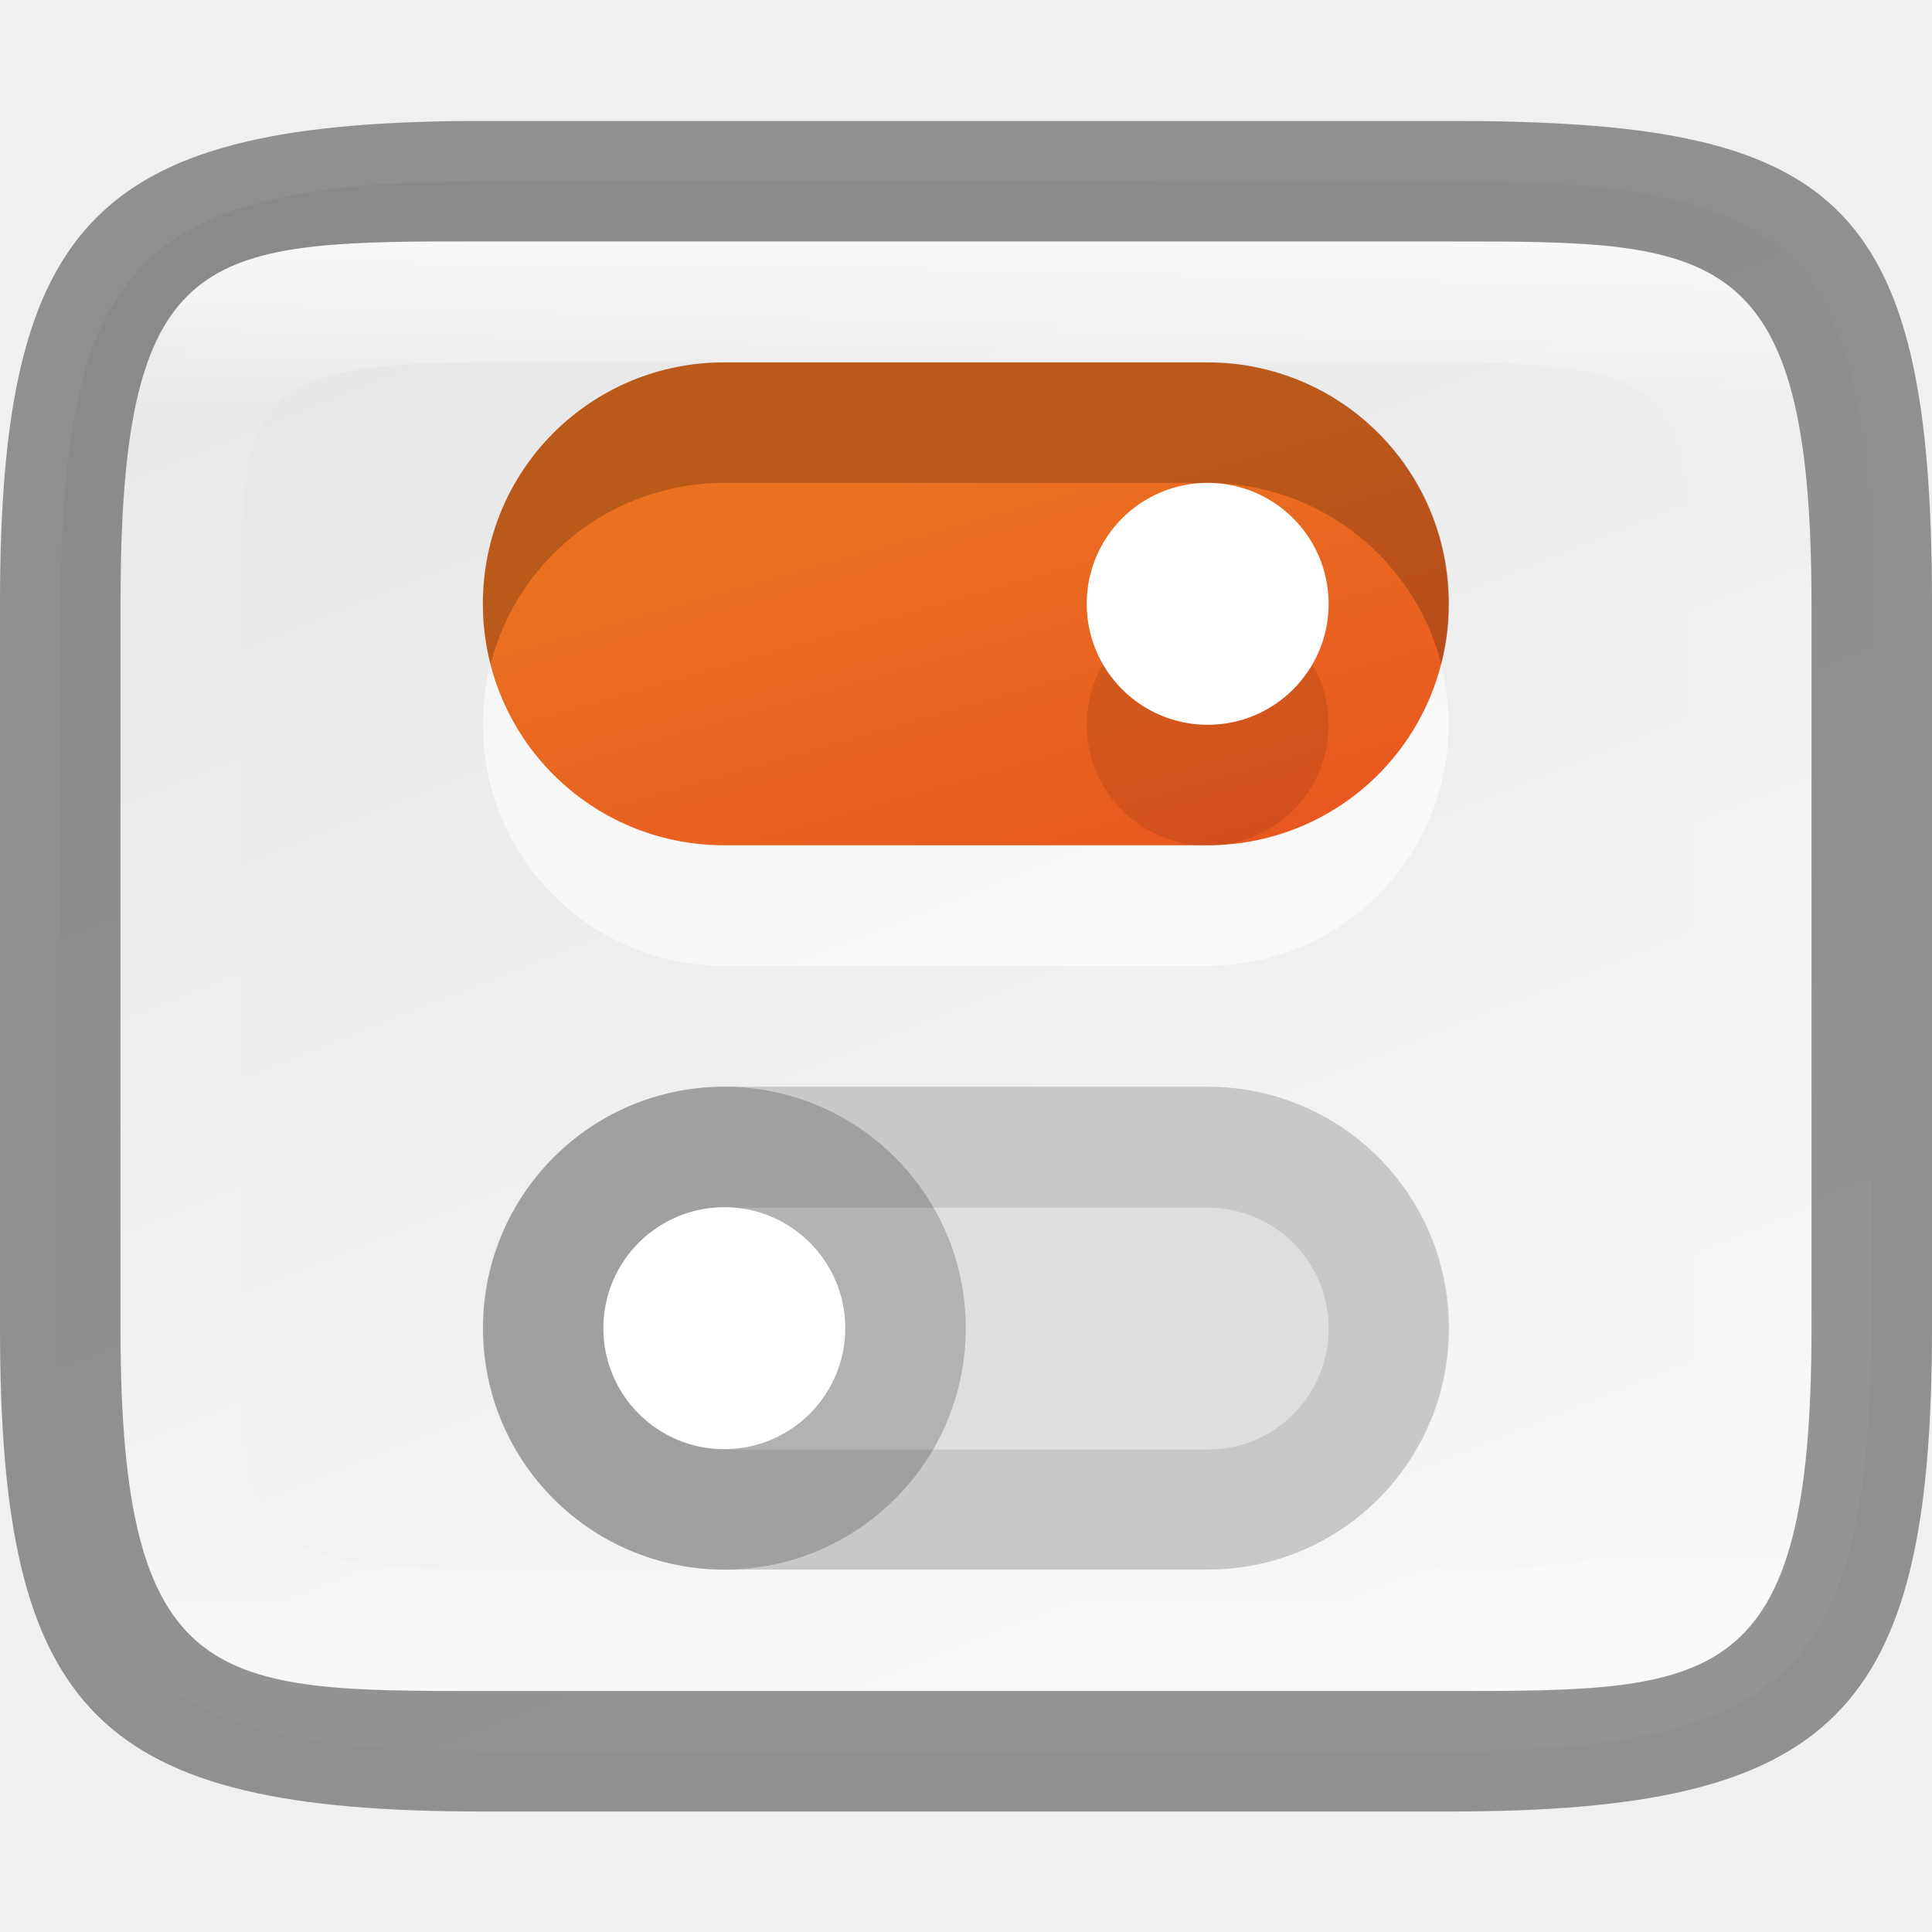
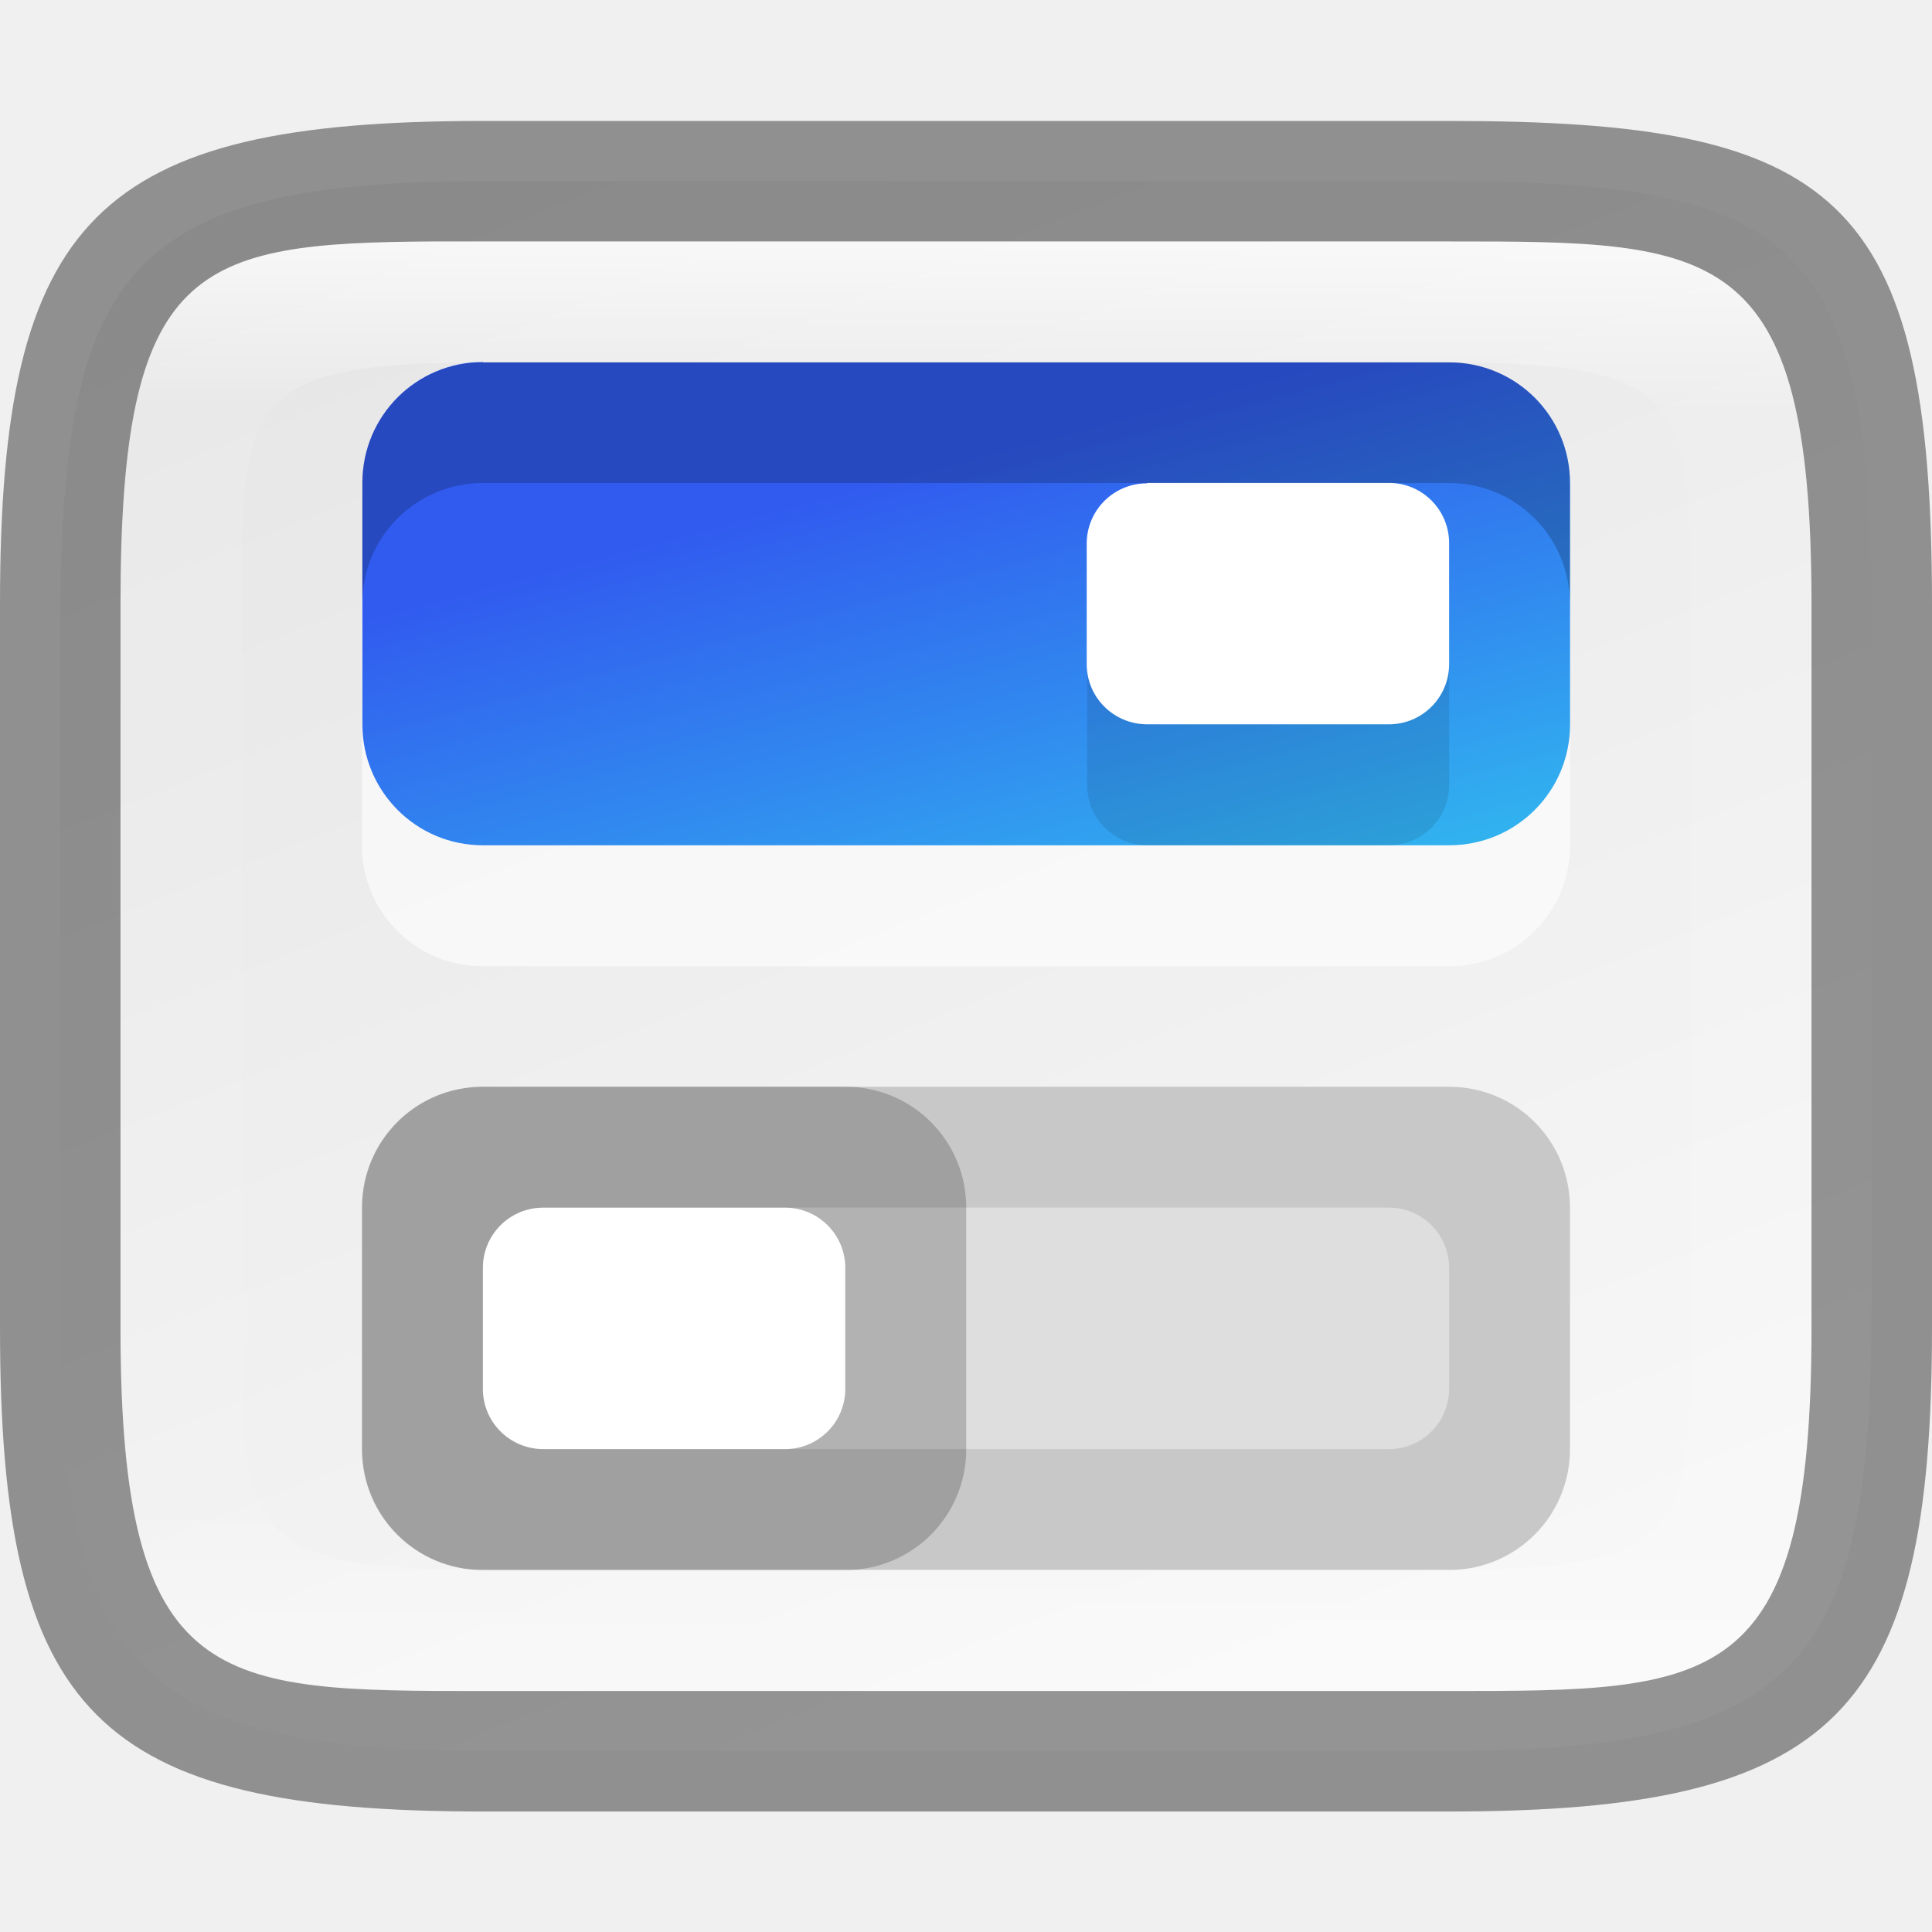
<svg xmlns="http://www.w3.org/2000/svg" xmlns:xlink="http://www.w3.org/1999/xlink" width="16" height="16" viewBox="0 0 4.233 4.233" version="1.1" id="svg1003">
  <defs id="defs1000">
    <linearGradient id="linearGradient17934">
      <stop style="stop-color:#e6e6e6;stop-opacity:1" offset="0" id="stop17930" />
      <stop style="stop-color:#f7f7f7;stop-opacity:1" offset="1" id="stop17932" />
    </linearGradient>
    <linearGradient xlink:href="#linearGradient1871" id="linearGradient16320" x1="10" y1="4" x2="10" y2="29.1" gradientUnits="userSpaceOnUse" gradientTransform="matrix(0.1322917,0,0,0.1221154,0,0.04070512)" />
    <linearGradient id="linearGradient1871">
      <stop style="stop-color:#ffffff;stop-opacity:1;" offset="0" id="stop1867" />
      <stop style="stop-color:#ffffff;stop-opacity:0.1" offset="0.12" id="stop2515" />
      <stop style="stop-color:#ffffff;stop-opacity:0.102" offset="0.9" id="stop2581" />
      <stop style="stop-color:#ffffff;stop-opacity:0.502" offset="1" id="stop1869" />
    </linearGradient>
    <linearGradient xlink:href="#linearGradient17934" id="linearGradient17936" x1="1.058" y1="0.397" x2="2.428" y2="3.838" gradientUnits="userSpaceOnUse" />
-     <linearGradient xlink:href="#linearGradient4938" id="linearGradient4940" x1="8.996" y1="2.117" x2="10.054" y2="5.821" gradientUnits="userSpaceOnUse" gradientTransform="matrix(0.2857143,0,0,0.2857143,0.302381,0.189039)" />
-     <linearGradient id="linearGradient4938">
-       <stop style="stop-color:#e97120;stop-opacity:1" offset="0" id="stop4934" />
-       <stop style="stop-color:#e95420;stop-opacity:1" offset="1" id="stop4936" />
+     <linearGradient xlink:href="#linearGradient1037" id="linearGradient1352" x1="6.085" y1="1.587" x2="6.711" y2="3.939" gradientUnits="userSpaceOnUse" gradientTransform="matrix(0.5,0,0,0.5,-0.1322916,5.088e-5)" />
+     <linearGradient id="linearGradient1037">
+       <stop style="stop-color:#315bef;stop-opacity:1;" offset="0" id="stop1033" />
+       <stop style="stop-color:#31bcef;stop-opacity:1" offset="1" id="stop1035" />
    </linearGradient>
  </defs>
  <path d="M 1.058,0.397 H 3.175 c 0.794,1.919e-4 0.926,0.157 0.926,0.992 V 2.838 C 4.101,3.624 3.969,3.837 3.175,3.836 H 1.058 c -0.794,0 -0.926,-0.213 -0.926,-0.999 V 1.389 c 0,-0.786 0.132,-0.992 0.926,-0.992 z" style="fill:url(#linearGradient17936);fill-opacity:1;stroke-width:0.065;stroke-linejoin:round" id="path17503" />
+   <path d="M 1.058,1.058 H 3.175 c 0.147,0 0.265,0.118 0.265,0.265 v 0.529 c 0,0.147 -0.118,0.265 -0.265,0.265 H 1.058 c -0.147,0 -0.265,-0.118 -0.265,-0.265 V 1.323 c 0,-0.147 0.118,-0.265 0.265,-0.265 z" style="fill:#ffffff;fill-opacity:1;stroke-width:0.037;opacity:0.6" id="path2377" />
+   <path id="rect1123" style="fill:url(#linearGradient1352);fill-opacity:1;stroke-width:0.139" d="m 1.058,0.794 h 2.117 c 0.147,0 0.265,0.118 0.265,0.265 V 1.587 c 0,0.147 -0.118,0.265 -0.265,0.265 H 1.058 C 0.912,1.852 0.794,1.734 0.794,1.587 V 1.058 c 0,-0.147 0.118,-0.265 0.265,-0.265 z" />
+   <path d="m 2.514,1.323 h 0.529 c 0.073,0 0.132,0.059 0.132,0.132 v 0.265 c 0,0.073 -0.059,0.132 -0.132,0.132 H 2.514 c -0.073,0 -0.132,-0.059 -0.132,-0.132 V 1.455 c 0,-0.073 0.059,-0.132 0.132,-0.132 z" style="opacity:0.1;fill:#000000;stroke-width:0.035" id="path1809" />
+   <path id="rect4149" style="fill:#ffffff;stroke-width:0.132" d="m 2.514,1.058 h 0.529 c 0.073,0 0.132,0.059 0.132,0.132 v 0.265 c 0,0.073 -0.059,0.132 -0.132,0.132 H 2.514 C 2.44,1.587 2.381,1.528 2.381,1.455 V 1.191 c 0,-0.073 0.059,-0.132 0.132,-0.132 z" />
+   <path id="path2167" style="opacity:0.2;fill:#000000;fill-opacity:1;stroke-width:0.139" d="M 4 3 C 3.446 3 3 3.446 3 4 L 3 5 C 3 4.446 3.446 4 4 4 L 12 4 C 12.554 4 13 4.446 13 5 L 13 4 C 13 3.446 12.554 3 12 3 L 4 3 z " transform="scale(0.2645833)" />
+   <path d="m 1.058,2.381 h 2.117 c 0.147,0 0.265,0.118 0.265,0.265 v 0.529 c 0,0.147 -0.118,0.265 -0.265,0.265 H 1.058 c -0.147,0 -0.265,-0.118 -0.265,-0.265 V 2.646 c 0,-0.147 0.118,-0.265 0.265,-0.265 z" style="fill:#dedede;fill-opacity:1;stroke-width:0.037" id="path2627" />
+   <path id="path3359" style="opacity:0.1;fill:#000000;fill-opacity:1;stroke-width:0.037" d="M 4 9 C 3.446 9 3 9.446 3 10 L 3 12 C 3 12.554 3.446 13 4 13 L 12 13 C 12.554 13 13 12.554 13 12 L 13 10 C 13 9.446 12.554 9 12 9 L 4 9 z M 4.5 10 L 11.5 10 C 11.777 10 12 10.223 12 10.5 L 12 11.5 C 12 11.777 11.777 12 11.5 12 L 4.5 12 C 4.223 12 4 11.777 4 11.5 L 4 10.5 C 4 10.223 4.223 10 4.5 10 z " transform="scale(0.2645833)" />
+   <path d="m 1.058,2.381 h 0.794 c 0.147,0 0.265,0.118 0.265,0.265 v 0.529 c 0,0.147 -0.118,0.265 -0.265,0.265 H 1.058 c -0.147,0 -0.265,-0.118 -0.265,-0.265 V 2.646 c 0,-0.147 0.118,-0.265 0.265,-0.265 z" style="opacity:0.2;fill:#000000;fill-opacity:1;stroke-width:0.01" id="path3540" />
+   <path d="m 1.191,2.646 h 0.529 c 0.073,0 0.132,0.059 0.132,0.132 v 0.265 c 0,0.073 -0.059,0.132 -0.132,0.132 H 1.191 C 1.117,3.175 1.058,3.116 1.058,3.043 V 2.778 c 0,-0.073 0.059,-0.132 0.132,-0.132 z" style="fill:#ffffff;stroke-width:0.035" id="path3239" />
  <path id="rect13250" style="opacity:0.699;fill:url(#linearGradient16320);fill-opacity:1;stroke-width:0.127;stroke-linejoin:round" d="M 0.949,0.529 C 0.428,0.532 0.265,0.579 0.265,1.323 v 0.183 1.222 0.183 c 0,0.794 0.212,0.794 0.794,0.794 H 1.323 3.175 c 0.582,0 0.794,0 0.794,-0.794 V 2.727 1.506 1.323 C 3.969,0.529 3.757,0.529 3.175,0.529 H 1.323 Z m 0.085,0.265 c 0.008,-4.458e-5 0.016,0 0.024,0 H 3.175 c 0.522,0 0.529,0.089 0.529,0.529 v 1.587 c 0,0.44 -0.008,0.529 -0.529,0.529 H 1.058 c -0.522,0 -0.529,-0.089 -0.529,-0.529 v -1.587 c 0,-0.433 0.007,-0.526 0.505,-0.529 z" />
  <path id="rect7040" style="opacity:0.4;stroke-width:0.265;stroke-linejoin:round" d="M 1.058,0.265 C 0.212,0.265 0,0.476 0,1.323 v 1.587 C 0,3.757 0.212,3.969 1.058,3.969 H 3.175 C 4.021,3.969 4.233,3.757 4.233,2.91 v -1.587 C 4.233,0.424 4.021,0.265 3.175,0.265 Z M 0.949,0.529 H 1.323 3.175 c 0.582,0 0.794,-2.9e-7 0.794,0.794 v 0.183 1.222 0.183 c 0,0.794 -0.212,0.794 -0.794,0.794 H 1.323 1.058 c -0.582,0 -0.794,0 -0.794,-0.794 V 2.727 1.506 1.323 c 0,-0.744 0.163,-0.791 0.685,-0.794 z" />
-   <path d="m 1.587,1.058 h 1.058 c 0.293,0 0.529,0.236 0.529,0.529 0,0.293 -0.236,0.529 -0.529,0.529 H 1.587 c -0.293,0 -0.529,-0.236 -0.529,-0.529 0,-0.293 0.236,-0.529 0.529,-0.529 z" style="opacity:0.6;fill:#ffffff;stroke-width:0.02;stroke-linejoin:round" id="path2315" />
-   <path id="rect2694" style="fill:url(#linearGradient4940);stroke-width:0.076;stroke-linejoin:round" d="m 1.587,0.794 h 1.058 c 0.293,0 0.529,0.236 0.529,0.529 0,0.293 -0.236,0.529 -0.529,0.529 H 1.587 c -0.293,0 -0.529,-0.236 -0.529,-0.529 0,-0.293 0.236,-0.529 0.529,-0.529 z" />
-   <path id="path2075" style="opacity:0.2;fill:#000000;fill-opacity:1;stroke-width:0.02;stroke-linejoin:round" d="M 1.574,0.794 C 1.287,0.801 1.058,1.034 1.058,1.323 c 0,0.046 0.006,0.09 0.017,0.132 C 1.133,1.227 1.34,1.058 1.587,1.058 h 1.058 c 0.247,0 0.454,0.168 0.513,0.397 0.011,-0.042 0.017,-0.086 0.017,-0.132 0,-0.293 -0.236,-0.529 -0.529,-0.529 H 1.587 c -0.005,0 -0.009,-1.1456e-4 -0.014,0 z" />
-   <circle style="opacity:0.1;fill:#000000;fill-opacity:1;stroke-width:0.044;stroke-linejoin:round" id="path4786" cx="2.646" cy="1.588" r="0.265" />
-   <circle style="fill:#ffffff;fill-opacity:1;stroke-width:0.044;stroke-linejoin:round" id="path4592" cx="2.646" cy="1.323" r="0.265" />
-   <path id="rect2930" style="fill:#dedede;stroke-width:0.076;stroke-linejoin:round" d="m 1.587,2.381 h 1.058 c 0.293,0 0.529,0.236 0.529,0.529 0,0.293 -0.236,0.529 -0.529,0.529 H 1.587 c -0.293,0 -0.529,-0.236 -0.529,-0.529 0,-0.293 0.236,-0.529 0.529,-0.529 z" />
-   <path id="rect3290" style="opacity:0.1;fill:#000000;fill-opacity:1;stroke-width:0.076;stroke-linejoin:round" d="m 1.574,2.381 c -0.287,0.007 -0.515,0.241 -0.515,0.529 0,0.293 0.236,0.529 0.529,0.529 h 1.058 c 0.293,0 0.529,-0.236 0.529,-0.529 0,-0.293 -0.236,-0.529 -0.529,-0.529 H 1.587 c -0.005,0 -0.009,-1.146e-4 -0.014,0 z m 0.014,0.265 h 1.058 c 0.147,0 0.265,0.118 0.265,0.265 0,0.147 -0.118,0.265 -0.265,0.265 H 1.587 c -0.147,0 -0.265,-0.118 -0.265,-0.265 0,-0.147 0.118,-0.265 0.265,-0.265 z" />
-   <circle style="opacity:0.2;fill:#000000;fill-opacity:1;stroke-width:0.076;stroke-linejoin:round" id="path3871" cx="1.587" cy="2.91" r="0.529" />
-   <circle style="fill:#ffffff;fill-opacity:1;stroke-width:0.043;stroke-linejoin:round" id="path3997" cx="1.587" cy="2.91" r="0.265" />
</svg>
